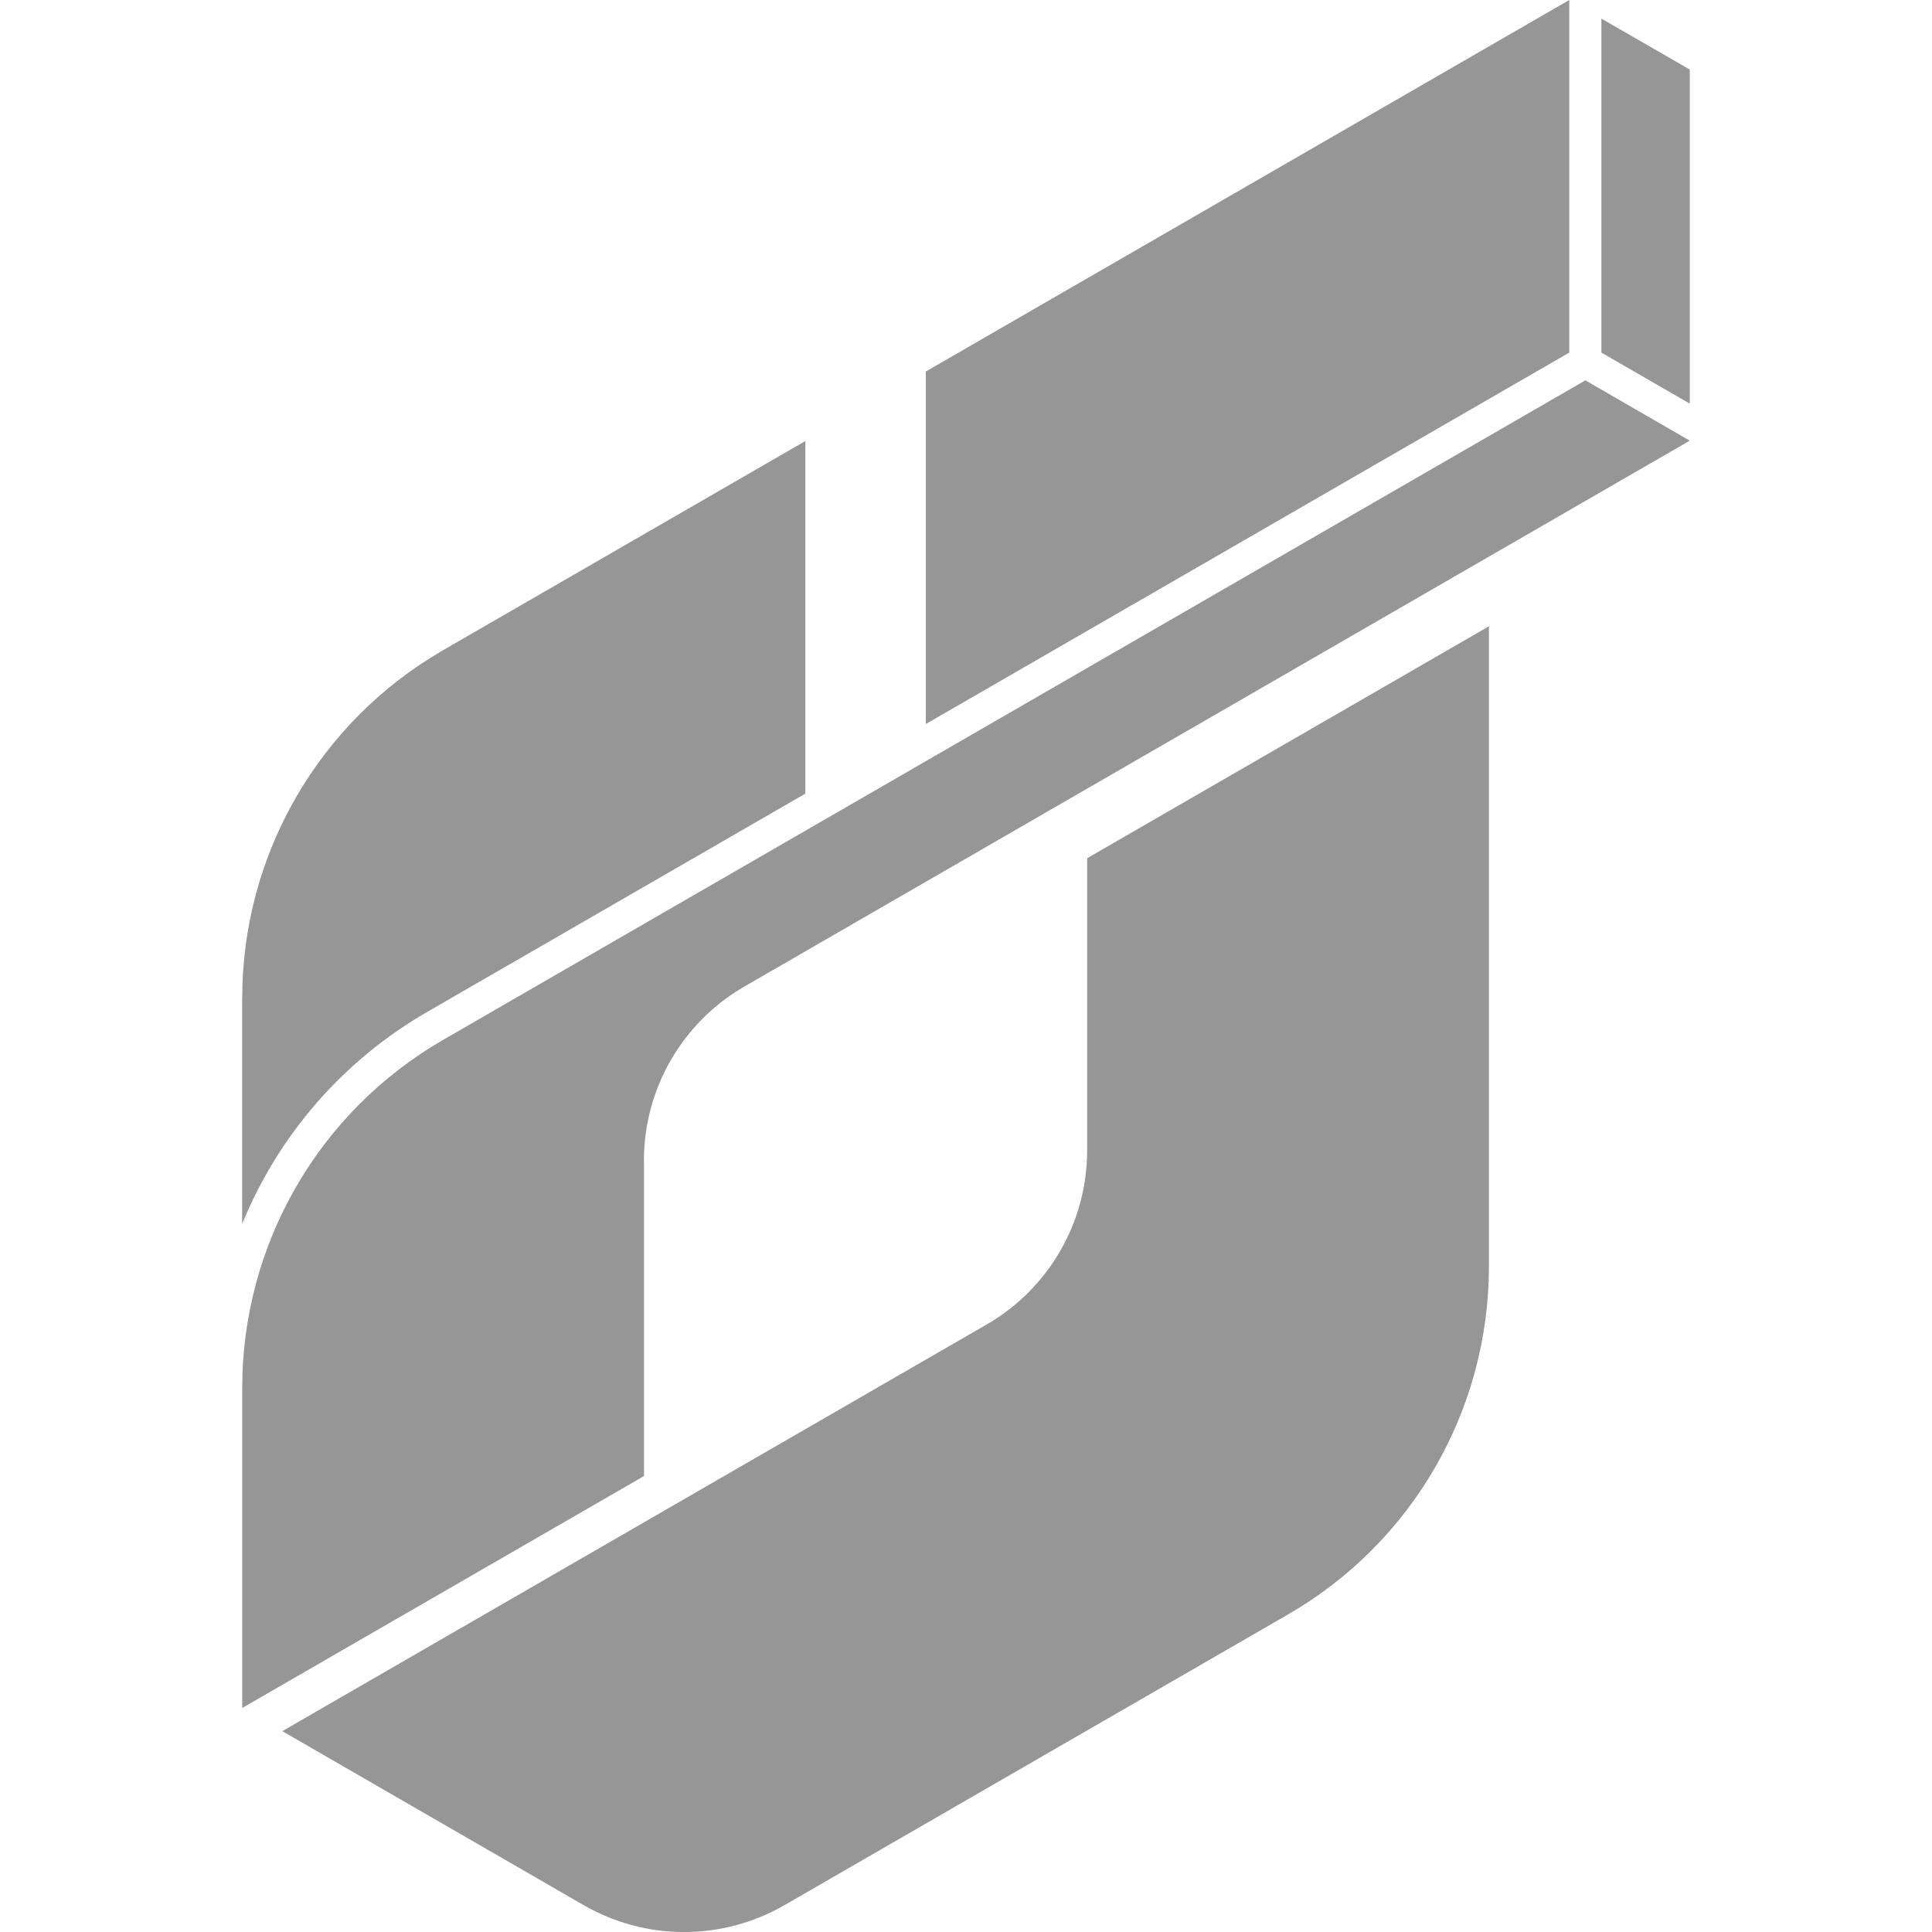
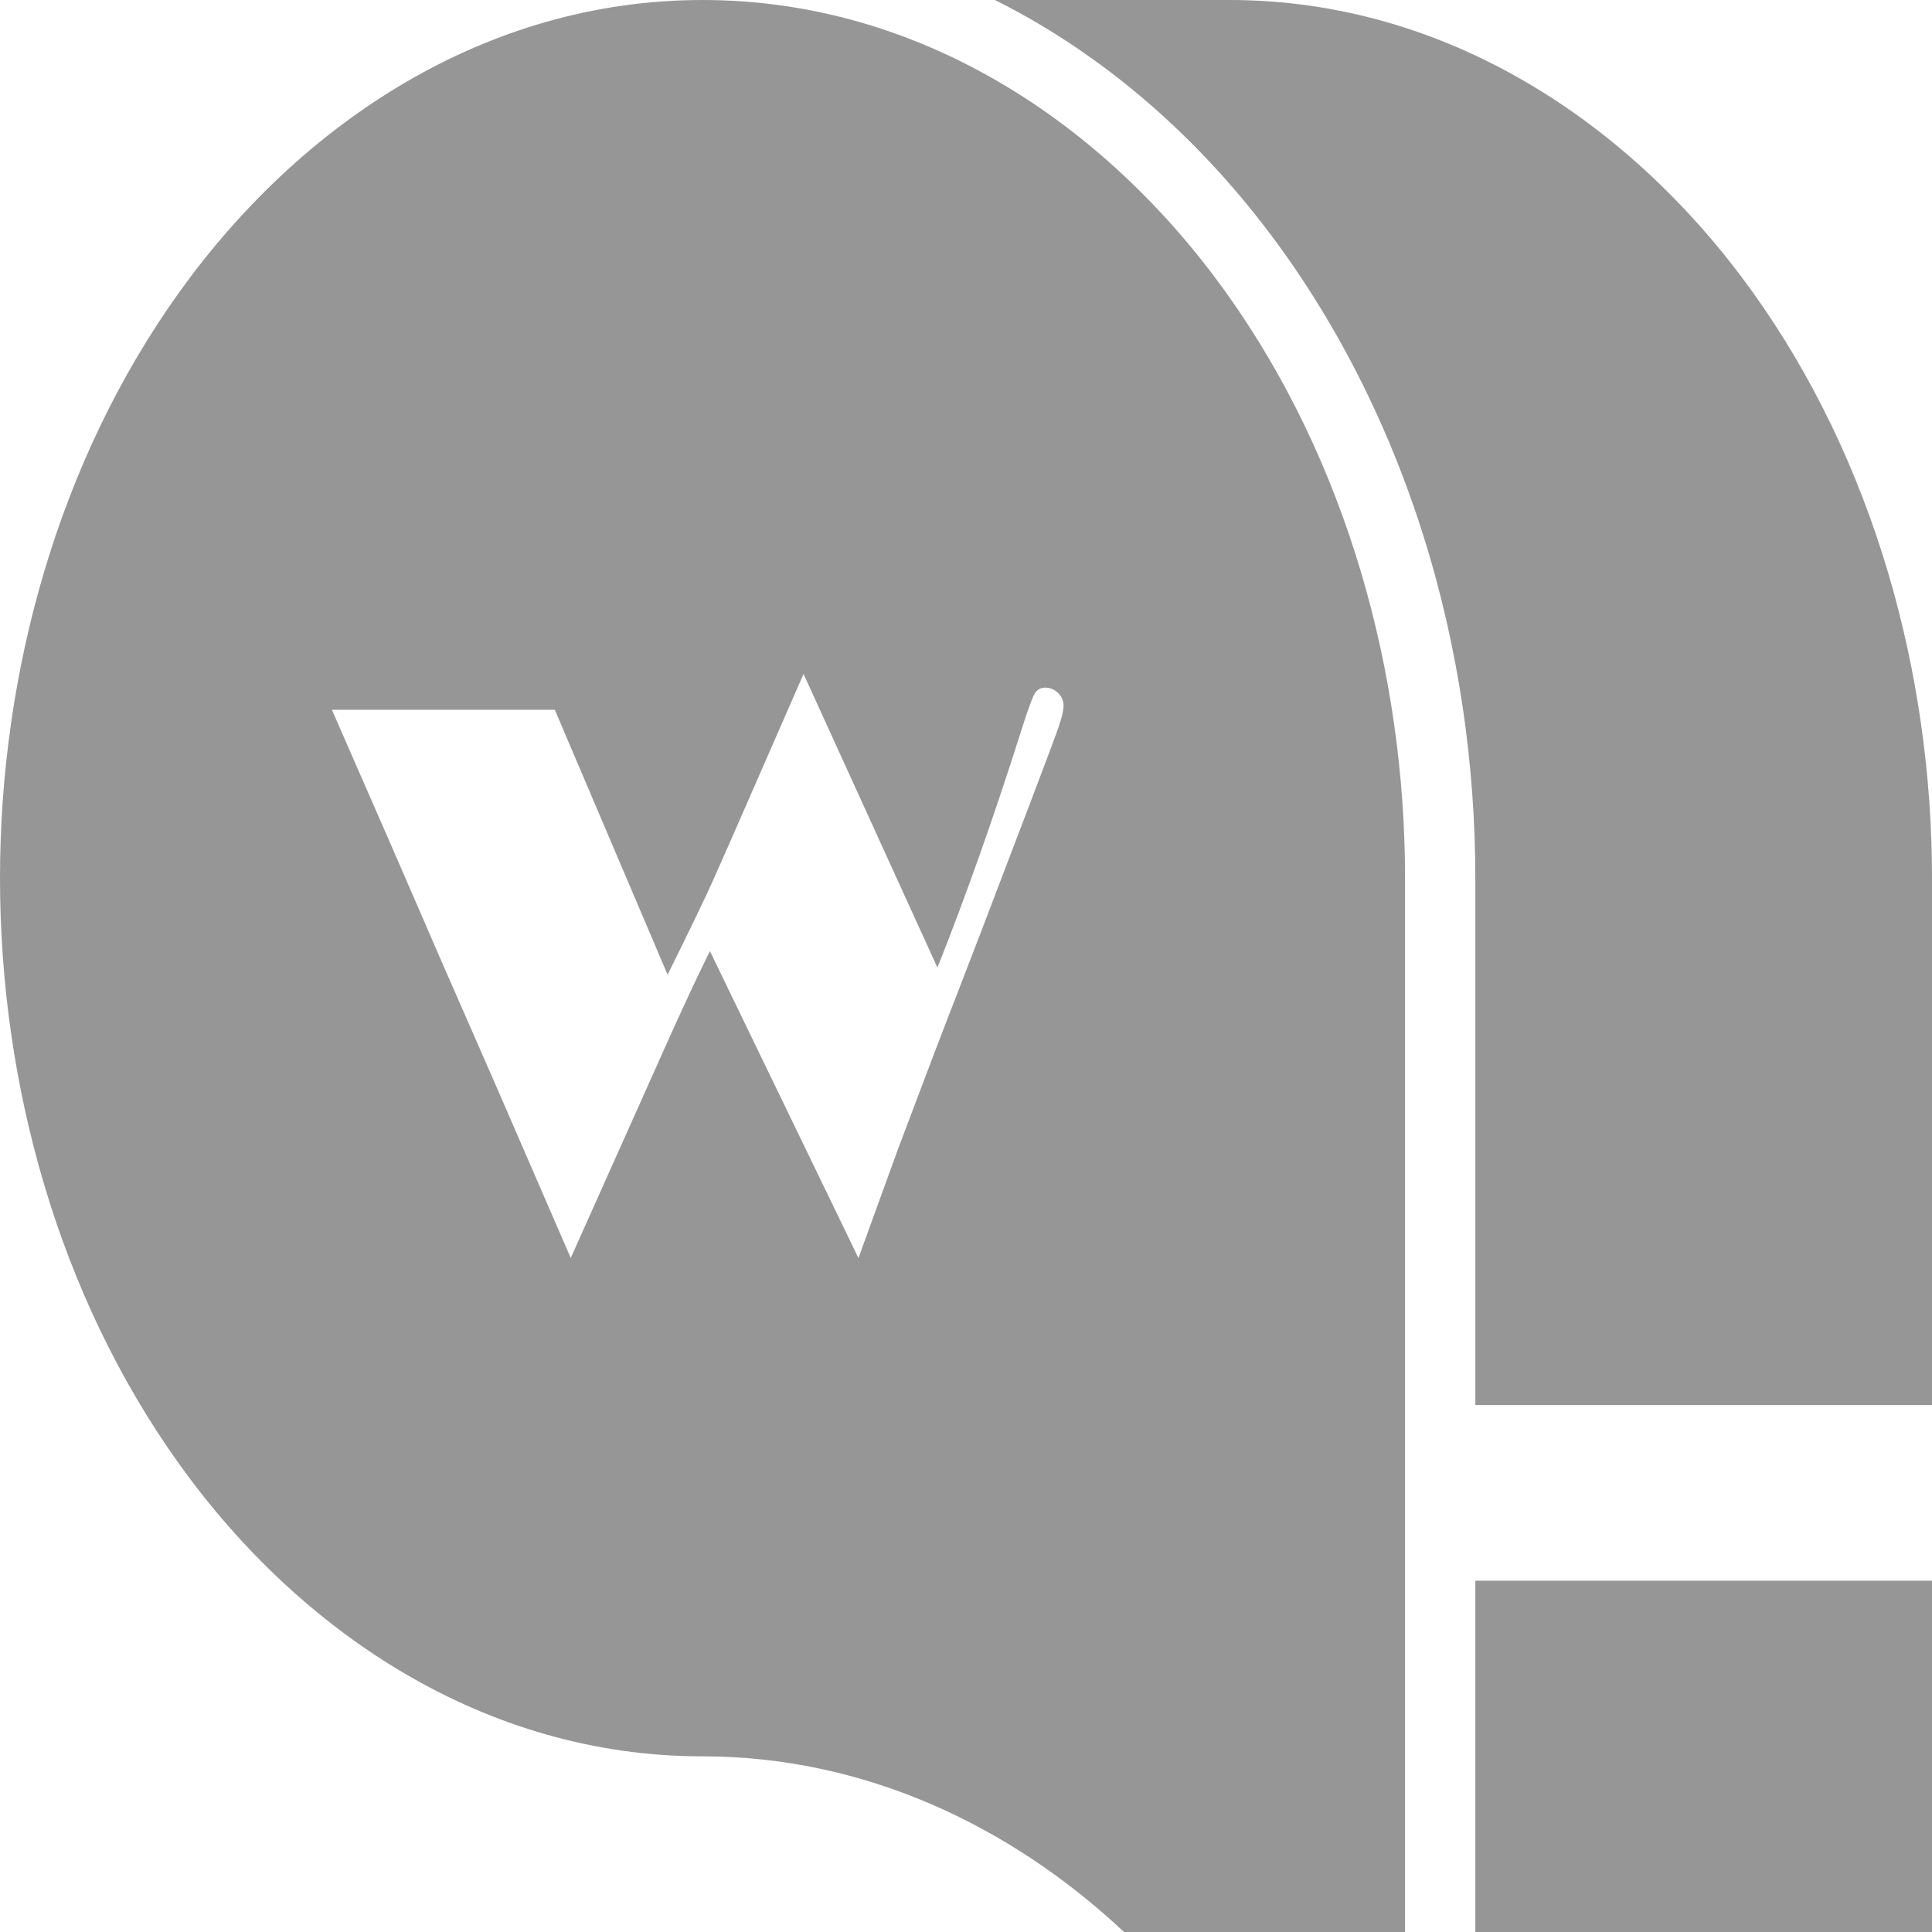
<svg xmlns="http://www.w3.org/2000/svg" id="_图层_1" data-name="图层 1" viewBox="0 0 240 240">
  <defs>
    <style>
      .cls-1 {
        fill: #969696;
        stroke-width: 0px;
      }
    </style>
  </defs>
-   <path class="cls-1" d="m97.46,236.66c20.85-12.04,41.7-24.08,62.55-36.11,15.44-8.91,24.95-25.39,24.95-43.22v-79.53c-16.63,9.6-33.27,19.21-49.91,28.81v36.31c0,8.91-4.76,17.15-12.48,21.61-29.17,16.84-58.33,33.68-87.5,50.52,12.48,7.2,24.95,14.41,37.43,21.61,7.72,4.46,17.23,4.46,24.95,0Z" />
-   <path class="cls-1" d="m79.99,144.16c0-8.91,4.76-17.15,12.48-21.61,39.15-22.6,78.3-45.2,117.44-67.81-4.33-2.5-8.65-4.99-12.97-7.49-47.3,27.31-94.6,54.62-141.9,81.93-15.44,8.91-24.95,25.39-24.95,43.22v39.77c16.63-9.6,33.27-19.21,49.91-28.81v-39.19Z" />
-   <path class="cls-1" d="m30.09,123.99c0-17.83,9.51-34.3,24.95-43.22,15-8.66,30-17.32,45-25.98v43.8c-15.66,9.04-31.33,18.09-47,27.13-10.36,5.98-18.44,15.24-22.96,26.32v-28.05Z" />
-   <polygon class="cls-1" points="194.94 43.8 194.94 0 115.01 46.15 115.01 89.94 194.94 43.8" />
-   <polygon class="cls-1" points="209.91 50.14 209.91 8.64 198.93 2.31 198.93 43.8 209.91 50.14" />
+   <rect class="cls-1" x="183.27" y="196.36" width="56.73" height="43.64" />
+   <path class="cls-1" d="m240,109.09v65.45h-56.73v-65.45c0-7.07-.52-14.14-1.55-21.13-1.09-7.34-2.74-14.59-4.98-21.66-2.29-7.22-5.18-14.24-8.69-20.95-3.48-6.65-7.56-12.99-12.25-18.85-4.53-5.67-9.63-10.89-15.25-15.48C135.32,6.75,129.64,3.02,123.59,0h29.13C179.74,0,202.7,15.33,217.72,36.28c15.07,21.02,22.28,47.33,22.28,72.81Z" />
+   <path class="cls-1" d="m152.26,36.28C137.24,15.33,114.28,0,87.27,0S37.31,15.33,22.29,36.27C7.21,57.29,0,83.6,0,109.09s7.21,51.79,22.29,72.82c15.02,20.95,37.98,36.27,64.98,36.27,19.94,0,38.13,8.47,52.36,21.82h34.91V109.09c0-25.48-7.21-51.79-22.28-72.81Zm-20.65,53.72c-.34,1.02-1.55,4.26-3.63,9.73-2.06,5.41-4.12,10.82-6.19,16.23-1.88,4.88-3.77,9.77-5.65,14.65-1.54,4.08-3.08,8.17-4.63,12.25-1.62,4.47-3.25,8.95-4.87,13.42-6.15-12.71-12.3-25.42-18.45-38.13-1.23,2.46-2.87,5.95-4.92,10.48-4.12,9.21-8.25,18.43-12.37,27.64-3.04-7.01-6.08-14.03-9.13-21.04-2.33-5.31-4.65-10.63-6.98-15.94-2-4.61-4-9.22-6-13.83-2.52-5.76-5.04-11.53-7.56-17.29h27.69c4.67,10.97,9.34,21.94,14.01,32.91,2.7-5.44,4.57-9.32,5.61-11.63,1.04-2.31,4.8-10.89,11.28-25.73,5.54,12.16,11.09,24.32,16.63,36.48,3.5-8.78,6.95-18.54,10.36-29.27.81-2.58,1.37-4.14,1.68-4.69.31-.55.76-.82,1.34-.82.62,0,1.15.22,1.61.67.45.45.68.97.68,1.55,0,.55-.17,1.33-.51,2.34Z" />
</svg>
